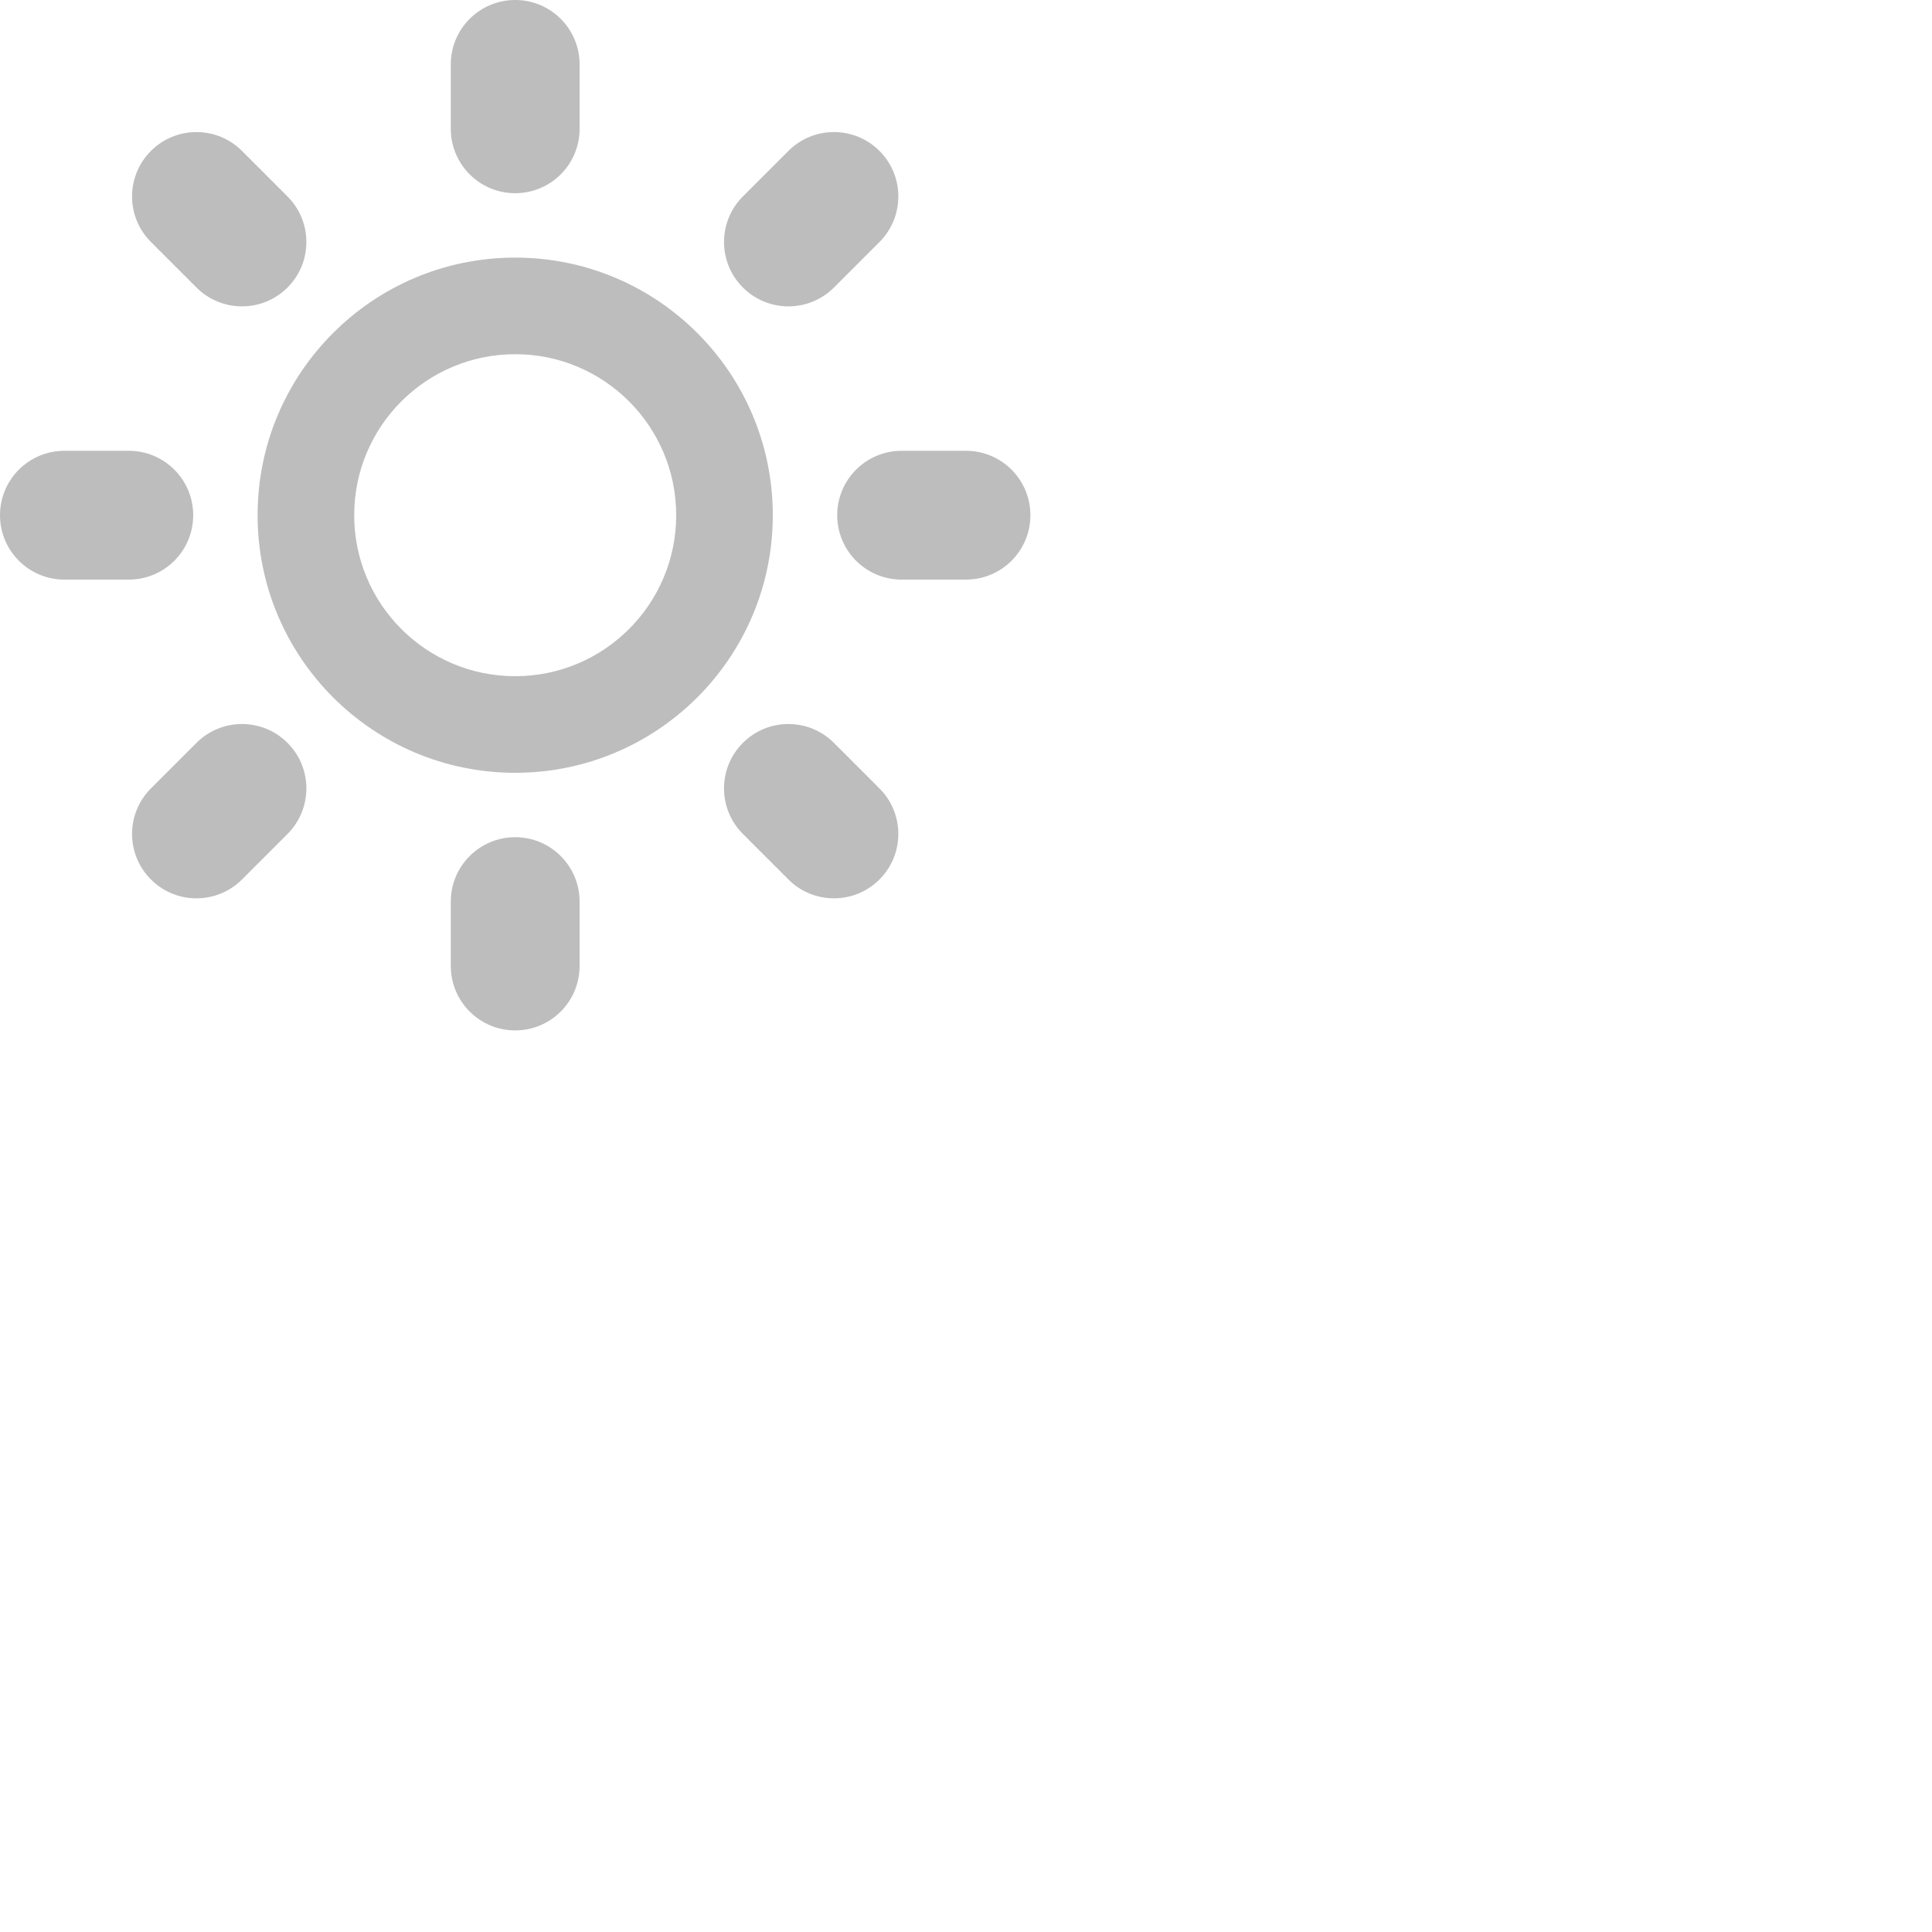
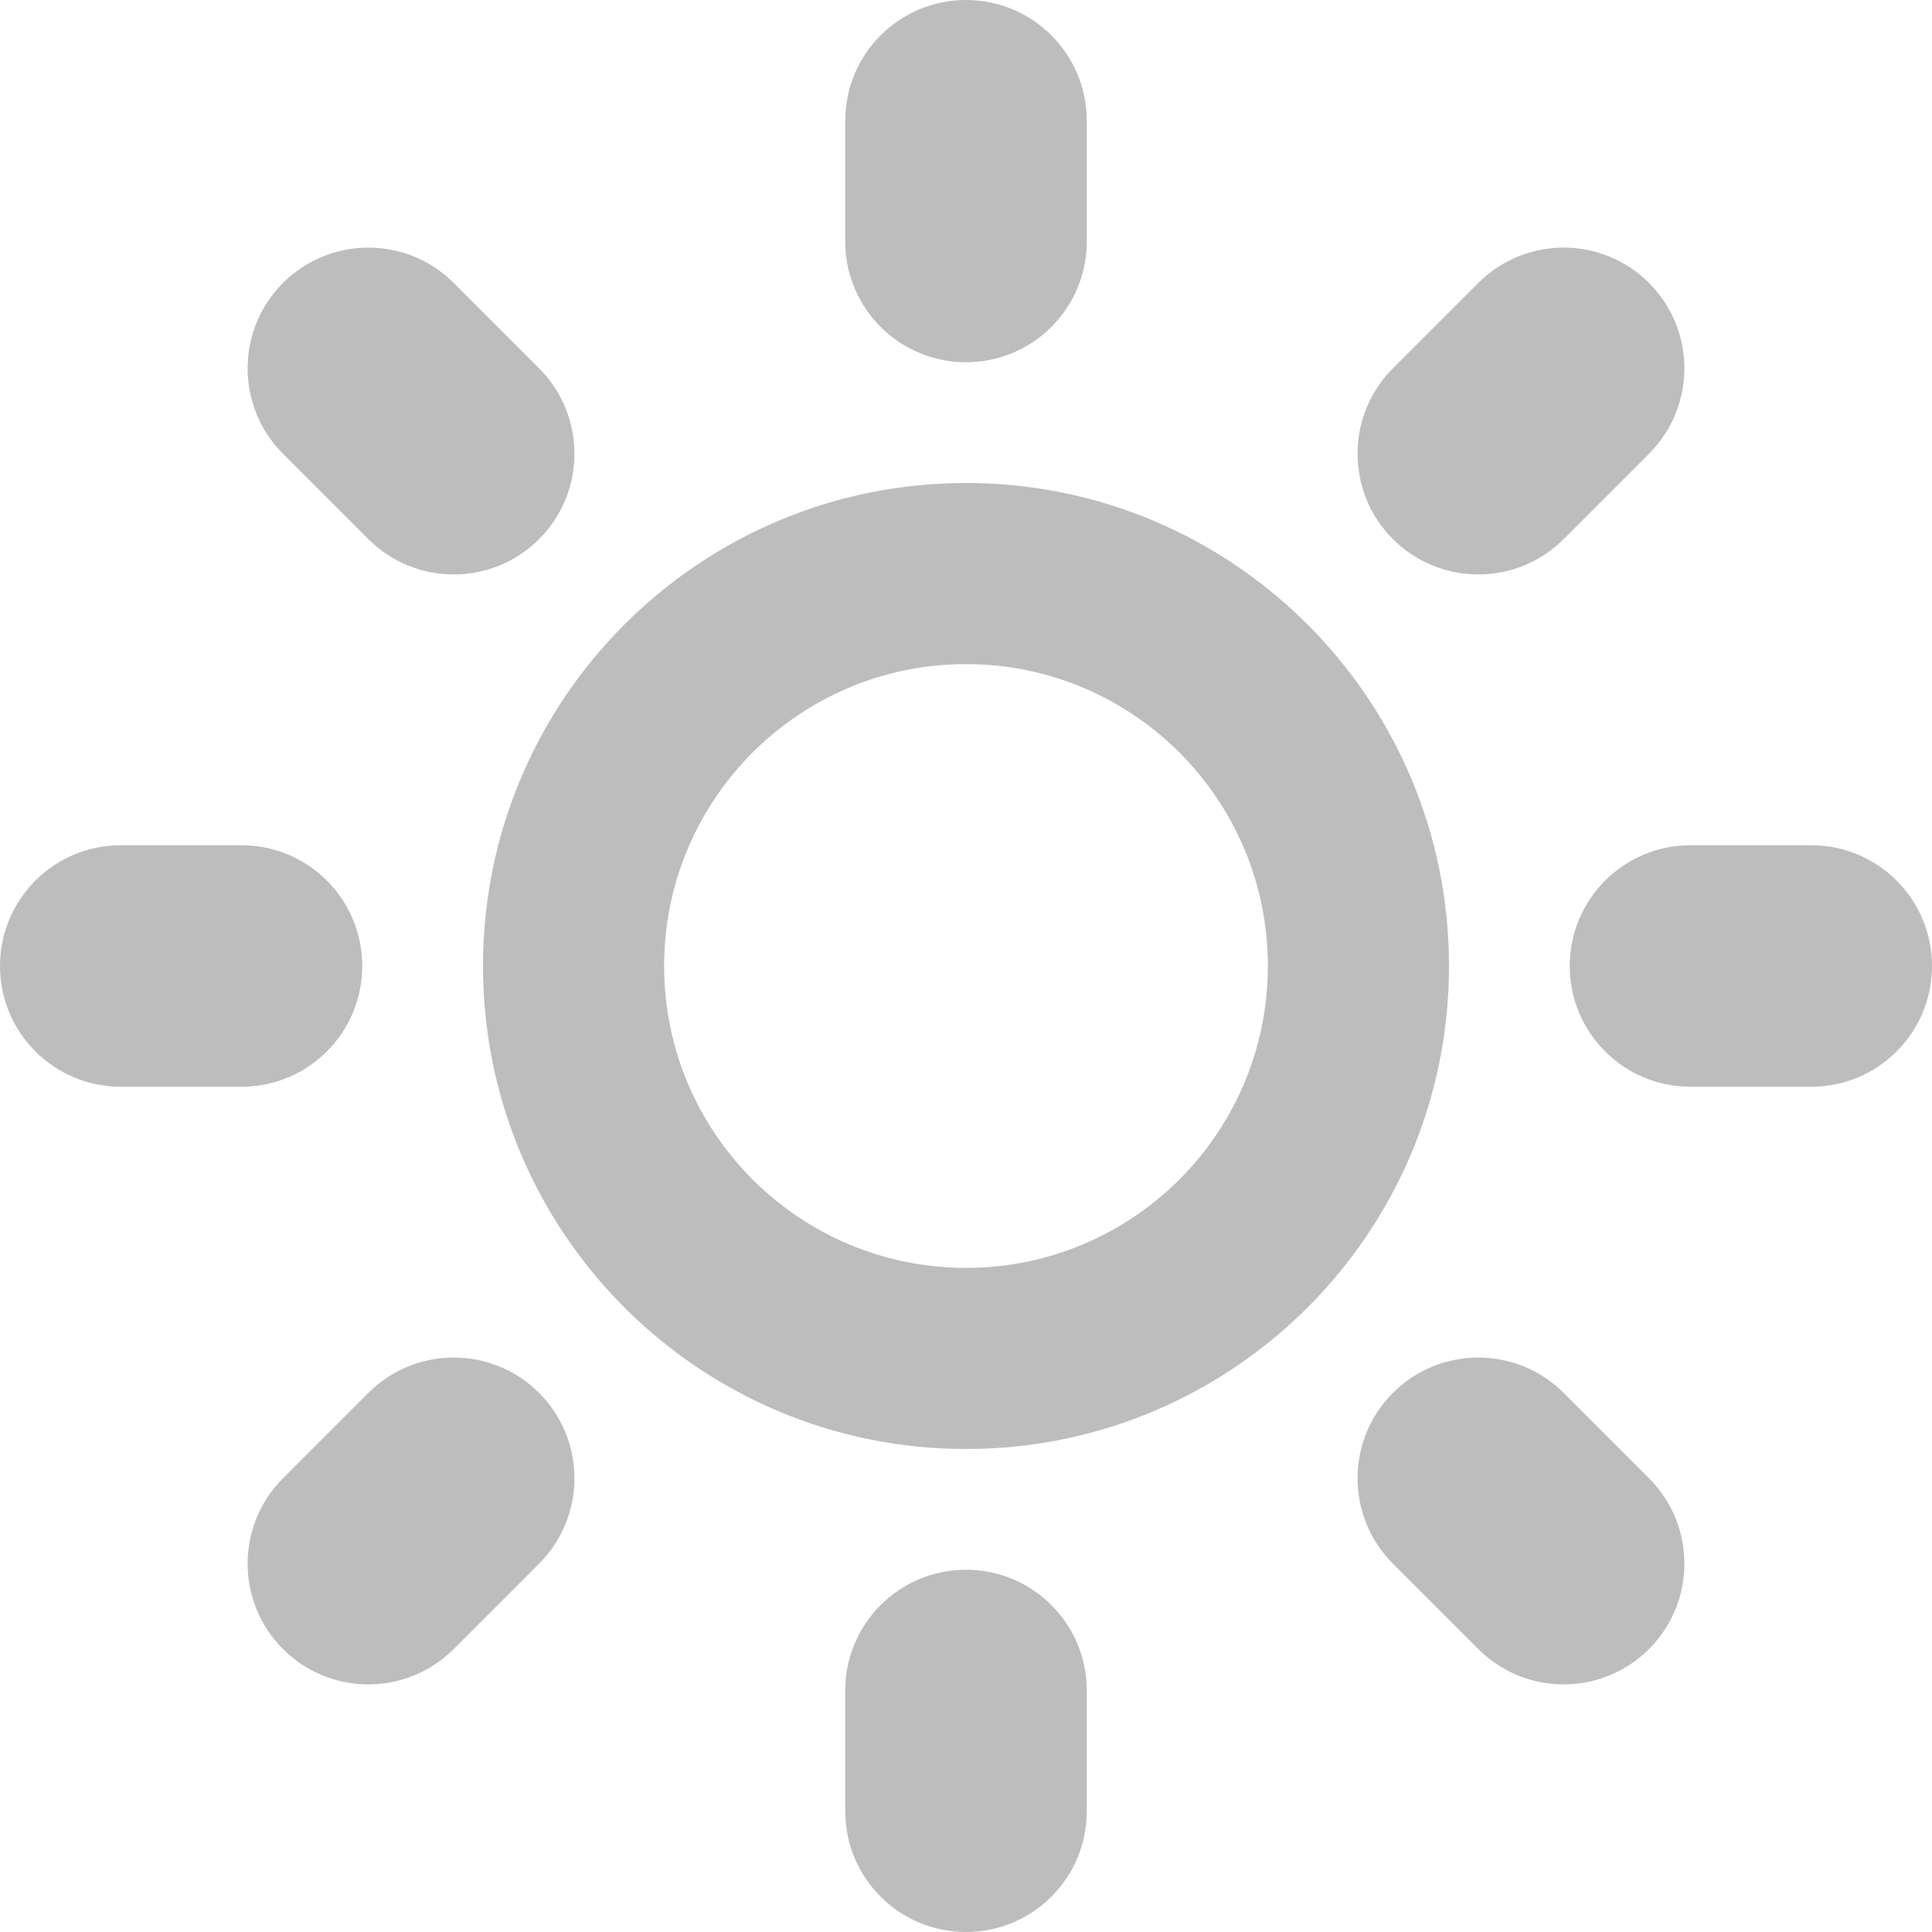
- <svg xmlns="http://www.w3.org/2000/svg" version="1.1" width="60" height="60" viewBox="0 0 60 60">
+ <svg xmlns="http://www.w3.org/2000/svg" version="1.1" width="32" height="32" viewBox="0 0 32 32">
  <path style="fill:#bdbdbd;" d="M16 26c1.105 0 2 0.895 2 2v2c0 1.105-0.895 2-2 2s-2-0.895-2-2v-2c0-1.105 0.895-2 2-2zM16 6c-1.105 0-2-0.895-2-2v-2c0-1.105 0.895-2 2-2s2 0.895 2 2v2c0 1.105-0.895 2-2 2zM30 14c1.105 0 2 0.895 2 2s-0.895 2-2 2h-2c-1.105 0-2-0.895-2-2s0.895-2 2-2h2zM6 16c0 1.105-0.895 2-2 2h-2c-1.105 0-2-0.895-2-2s0.895-2 2-2h2c1.105 0 2 0.895 2 2zM25.899 23.071l1.414 1.414c0.781 0.781 0.781 2.047 0 2.828s-2.047 0.781-2.828 0l-1.414-1.414c-0.781-0.781-0.781-2.047 0-2.828s2.047-0.781 2.828 0zM6.101 8.929l-1.414-1.414c-0.781-0.781-0.781-2.047 0-2.828s2.047-0.781 2.828 0l1.414 1.414c0.781 0.781 0.781 2.047 0 2.828s-2.047 0.781-2.828 0zM25.899 8.929c-0.781 0.781-2.047 0.781-2.828 0s-0.781-2.047 0-2.828l1.414-1.414c0.781-0.781 2.047-0.781 2.828 0s0.781 2.047 0 2.828l-1.414 1.414zM6.101 23.071c0.781-0.781 2.047-0.781 2.828 0s0.781 2.047 0 2.828l-1.414 1.414c-0.781 0.781-2.047 0.781-2.828 0s-0.781-2.047 0-2.828l1.414-1.414z" />
  <path style="fill:#bdbdbd;" d="M16 8c-4.418 0-8 3.582-8 8s3.582 8 8 8c4.418 0 8-3.582 8-8s-3.582-8-8-8zM16 21c-2.761 0-5-2.239-5-5s2.239-5 5-5 5 2.239 5 5-2.239 5-5 5z" />
</svg>
